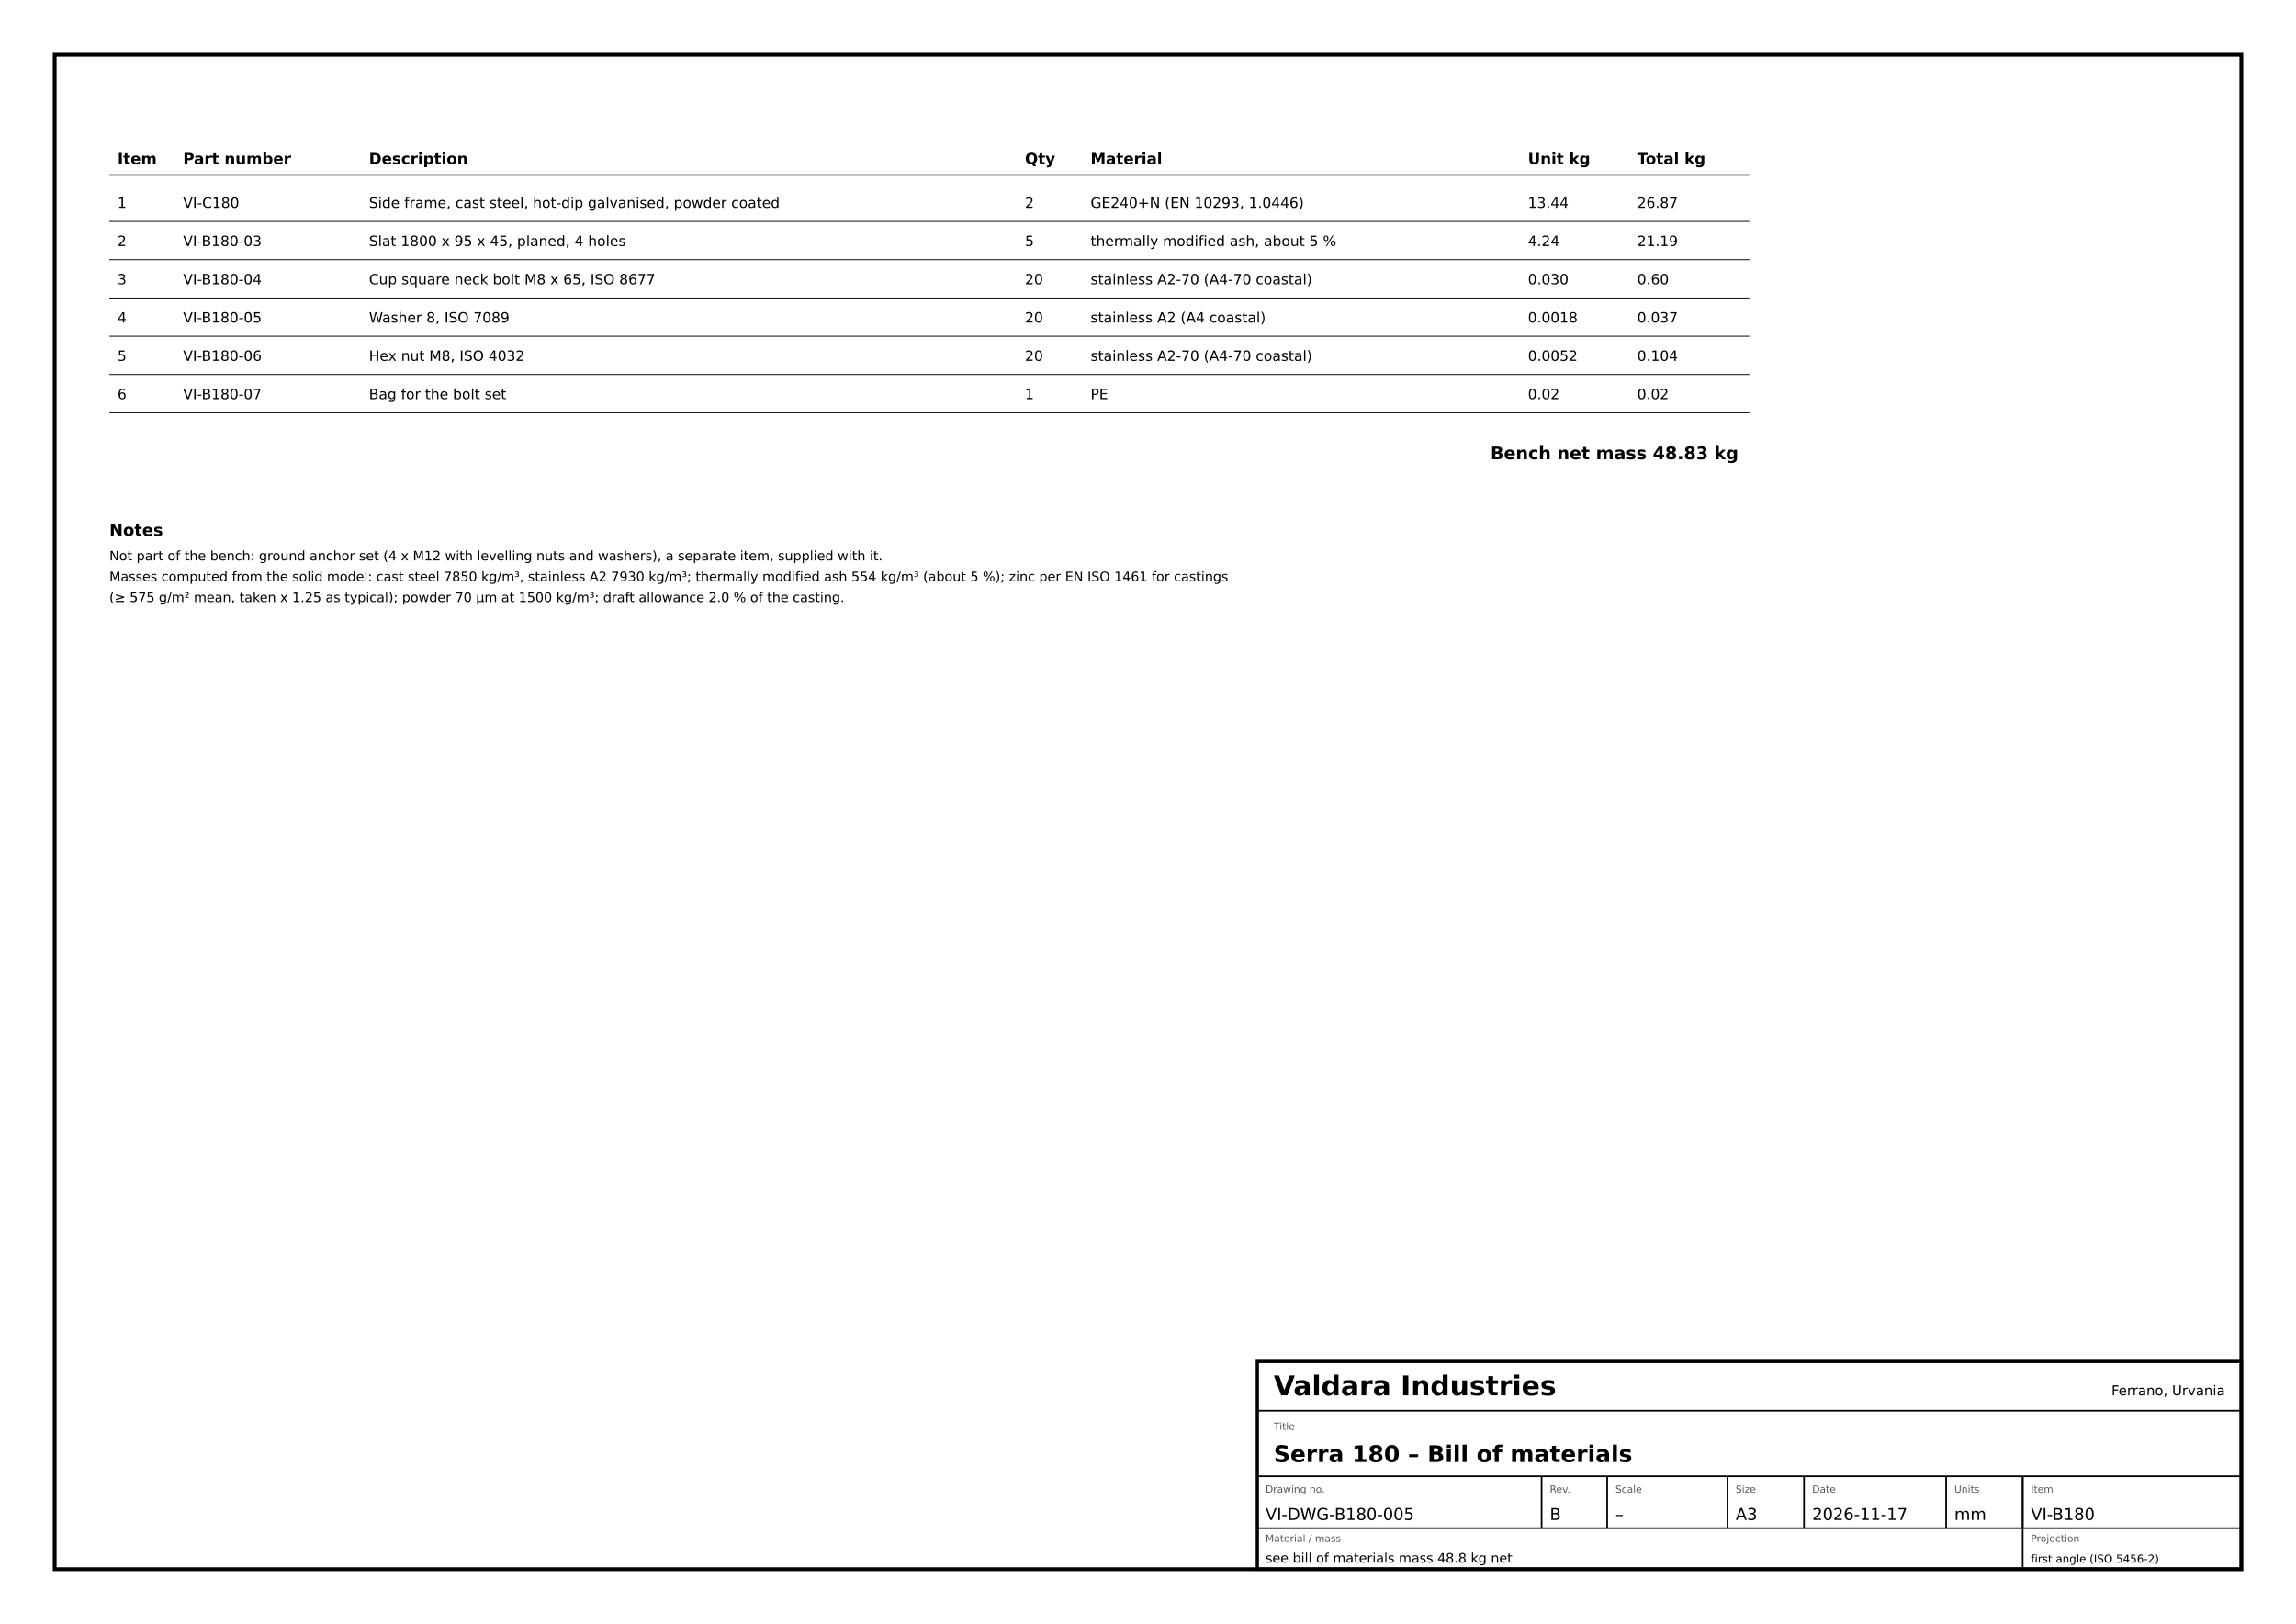
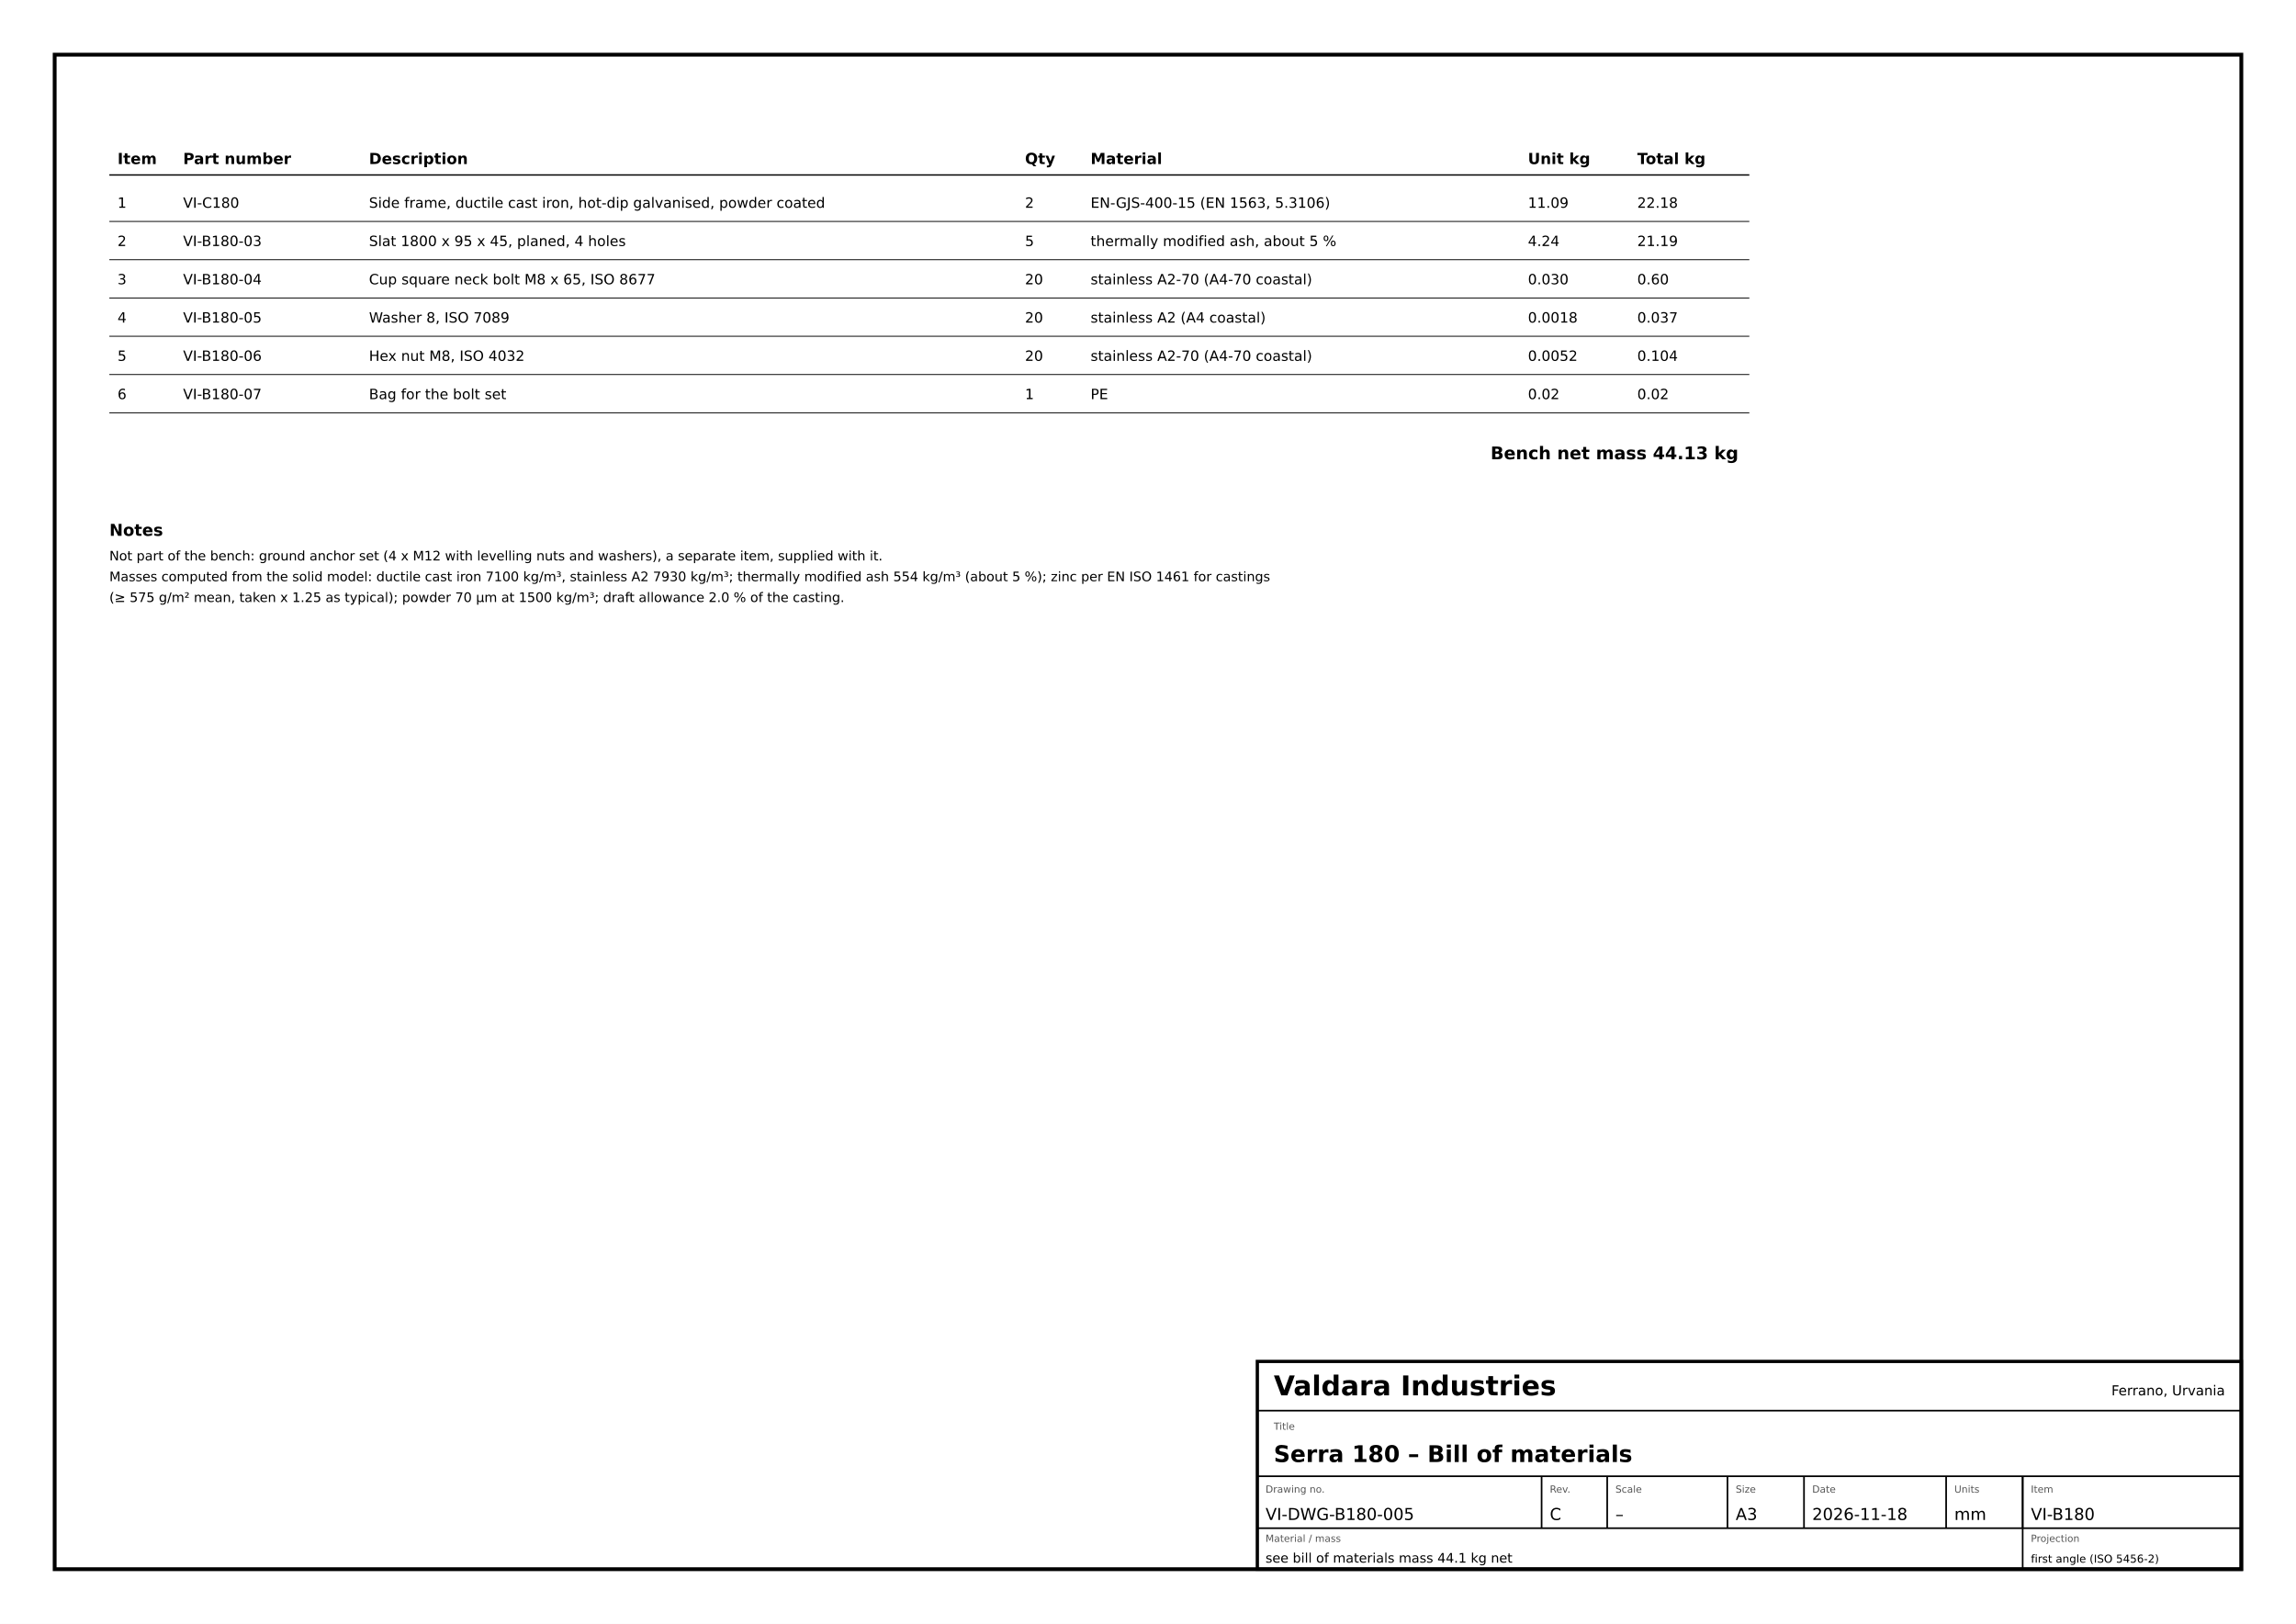
<svg xmlns="http://www.w3.org/2000/svg" width="420mm" height="297mm" viewBox="0 0 420 297">
  <defs>
    <style>
        .vis{fill:none;stroke:#000;stroke-width:0.45;stroke-linejoin:round;stroke-linecap:round}
        .thin{fill:none;stroke:#000;stroke-width:0.25}
        .hid{fill:none;stroke:#000;stroke-width:0.22;stroke-dasharray:1.6,0.9}
        .ctr{fill:none;stroke:#000;stroke-width:0.18;stroke-dasharray:6,1,1,1}
        .ext{fill:none;stroke:#000;stroke-width:0.16}
        .dimln{fill:none;stroke:#000;stroke-width:0.18}
        .arr{fill:#000;stroke:none}
        .dot{fill:#000}
        .frame{fill:none;stroke:#000;stroke-width:0.7}
        .tb{fill:none;stroke:#000;stroke-width:0.6}
        .tbl{fill:none;stroke:#000;stroke-width:0.3}
        .sec{fill:url(#hatch);stroke:#000;stroke-width:0.45;fill-rule:evenodd}
        .txt{font-family:'DejaVu Sans','Liberation Sans',Arial,Helvetica,sans-serif;fill:#000}
        .lbl{font-family:'DejaVu Sans','Liberation Sans',Arial,Helvetica,sans-serif;fill:#555}
        .cut{fill:none;stroke:#000;stroke-width:0.7}
        .box{fill:none;stroke:#000;stroke-width:0.3}
        .fillg{fill:#e8e8e8;stroke:#000;stroke-width:0.3}
        </style>
    <pattern id="hatch" width="2" height="2" patternUnits="userSpaceOnUse" patternTransform="rotate(45)">
      <line x1="0" y1="0" x2="0" y2="2" stroke="#000" stroke-width="0.18" />
    </pattern>
  </defs>
  <rect x="0" y="0" width="420" height="297" fill="#fff" />
  <rect class="frame" x="10" y="10" width="400" height="277" />
  <text class="txt" x="21.50" y="30.00" font-size="2.8" text-anchor="start" font-weight="bold">Item</text>
  <text class="txt" x="33.50" y="30.00" font-size="2.8" text-anchor="start" font-weight="bold">Part number</text>
  <text class="txt" x="67.50" y="30.00" font-size="2.8" text-anchor="start" font-weight="bold">Description</text>
  <text class="txt" x="187.50" y="30.00" font-size="2.8" text-anchor="start" font-weight="bold">Qty</text>
  <text class="txt" x="199.50" y="30.00" font-size="2.8" text-anchor="start" font-weight="bold">Material</text>
  <text class="txt" x="279.50" y="30.00" font-size="2.8" text-anchor="start" font-weight="bold">Unit kg</text>
  <text class="txt" x="299.50" y="30.00" font-size="2.8" text-anchor="start" font-weight="bold">Total kg</text>
  <polyline class="thin" points="20.00,32.00 320.00,32.00" />
  <text class="txt" x="21.50" y="38.00" font-size="2.6" text-anchor="start" font-weight="normal">1</text>
  <text class="txt" x="33.50" y="38.00" font-size="2.6" text-anchor="start" font-weight="normal">VI-C180</text>
-   <text class="txt" x="67.50" y="38.00" font-size="2.6" text-anchor="start" font-weight="normal">Side frame, cast steel, hot-dip galvanised, powder coated</text>
+   <text class="txt" x="67.50" y="38.00" font-size="2.6" text-anchor="start" font-weight="normal">Side frame, ductile cast iron, hot-dip galvanised, powder coated</text>
  <text class="txt" x="187.50" y="38.00" font-size="2.6" text-anchor="start" font-weight="normal">2</text>
-   <text class="txt" x="199.50" y="38.00" font-size="2.6" text-anchor="start" font-weight="normal">GE240+N (EN 10293, 1.0446)</text>
-   <text class="txt" x="279.50" y="38.00" font-size="2.6" text-anchor="start" font-weight="normal">13.44</text>
-   <text class="txt" x="299.50" y="38.00" font-size="2.6" text-anchor="start" font-weight="normal">26.87</text>
+   <text class="txt" x="199.50" y="38.00" font-size="2.6" text-anchor="start" font-weight="normal">EN-GJS-400-15 (EN 1563, 5.3106)</text>
+   <text class="txt" x="279.50" y="38.00" font-size="2.6" text-anchor="start" font-weight="normal">11.09</text>
+   <text class="txt" x="299.50" y="38.00" font-size="2.6" text-anchor="start" font-weight="normal">22.18</text>
  <polyline class="ext" points="20.00,40.50 320.00,40.50" />
  <text class="txt" x="21.50" y="45.00" font-size="2.6" text-anchor="start" font-weight="normal">2</text>
  <text class="txt" x="33.50" y="45.00" font-size="2.6" text-anchor="start" font-weight="normal">VI-B180-03</text>
  <text class="txt" x="67.50" y="45.00" font-size="2.6" text-anchor="start" font-weight="normal">Slat 1800 x 95 x 45, planed, 4 holes </text>
  <text class="txt" x="187.50" y="45.00" font-size="2.6" text-anchor="start" font-weight="normal">5</text>
  <text class="txt" x="199.50" y="45.00" font-size="2.6" text-anchor="start" font-weight="normal">thermally modified ash, about 5 %</text>
  <text class="txt" x="279.50" y="45.00" font-size="2.6" text-anchor="start" font-weight="normal">4.24</text>
  <text class="txt" x="299.50" y="45.00" font-size="2.6" text-anchor="start" font-weight="normal">21.19</text>
  <polyline class="ext" points="20.00,47.50 320.00,47.50" />
  <text class="txt" x="21.50" y="52.00" font-size="2.6" text-anchor="start" font-weight="normal">3</text>
  <text class="txt" x="33.50" y="52.00" font-size="2.6" text-anchor="start" font-weight="normal">VI-B180-04</text>
  <text class="txt" x="67.50" y="52.00" font-size="2.6" text-anchor="start" font-weight="normal">Cup square neck bolt M8 x 65, ISO 8677</text>
  <text class="txt" x="187.50" y="52.00" font-size="2.6" text-anchor="start" font-weight="normal">20</text>
  <text class="txt" x="199.50" y="52.00" font-size="2.6" text-anchor="start" font-weight="normal">stainless A2-70 (A4-70 coastal)</text>
  <text class="txt" x="279.50" y="52.00" font-size="2.6" text-anchor="start" font-weight="normal">0.030</text>
  <text class="txt" x="299.50" y="52.00" font-size="2.6" text-anchor="start" font-weight="normal">0.60</text>
  <polyline class="ext" points="20.00,54.50 320.00,54.50" />
  <text class="txt" x="21.50" y="59.00" font-size="2.6" text-anchor="start" font-weight="normal">4</text>
  <text class="txt" x="33.50" y="59.00" font-size="2.6" text-anchor="start" font-weight="normal">VI-B180-05</text>
  <text class="txt" x="67.50" y="59.00" font-size="2.6" text-anchor="start" font-weight="normal">Washer 8, ISO 7089</text>
  <text class="txt" x="187.50" y="59.00" font-size="2.6" text-anchor="start" font-weight="normal">20</text>
  <text class="txt" x="199.50" y="59.00" font-size="2.6" text-anchor="start" font-weight="normal">stainless A2 (A4 coastal)</text>
  <text class="txt" x="279.50" y="59.00" font-size="2.6" text-anchor="start" font-weight="normal">0.0018</text>
  <text class="txt" x="299.50" y="59.00" font-size="2.6" text-anchor="start" font-weight="normal">0.037</text>
  <polyline class="ext" points="20.00,61.50 320.00,61.50" />
  <text class="txt" x="21.50" y="66.00" font-size="2.6" text-anchor="start" font-weight="normal">5</text>
  <text class="txt" x="33.50" y="66.00" font-size="2.6" text-anchor="start" font-weight="normal">VI-B180-06</text>
  <text class="txt" x="67.50" y="66.00" font-size="2.6" text-anchor="start" font-weight="normal">Hex nut M8, ISO 4032</text>
  <text class="txt" x="187.50" y="66.00" font-size="2.6" text-anchor="start" font-weight="normal">20</text>
  <text class="txt" x="199.50" y="66.00" font-size="2.6" text-anchor="start" font-weight="normal">stainless A2-70 (A4-70 coastal)</text>
  <text class="txt" x="279.50" y="66.00" font-size="2.6" text-anchor="start" font-weight="normal">0.0052</text>
  <text class="txt" x="299.50" y="66.00" font-size="2.6" text-anchor="start" font-weight="normal">0.104</text>
  <polyline class="ext" points="20.00,68.50 320.00,68.50" />
  <text class="txt" x="21.50" y="73.00" font-size="2.6" text-anchor="start" font-weight="normal">6</text>
  <text class="txt" x="33.50" y="73.00" font-size="2.6" text-anchor="start" font-weight="normal">VI-B180-07</text>
  <text class="txt" x="67.50" y="73.00" font-size="2.6" text-anchor="start" font-weight="normal">Bag for the bolt set</text>
  <text class="txt" x="187.50" y="73.00" font-size="2.6" text-anchor="start" font-weight="normal">1</text>
  <text class="txt" x="199.50" y="73.00" font-size="2.6" text-anchor="start" font-weight="normal">PE</text>
  <text class="txt" x="279.50" y="73.00" font-size="2.6" text-anchor="start" font-weight="normal">0.02</text>
  <text class="txt" x="299.50" y="73.00" font-size="2.6" text-anchor="start" font-weight="normal">0.02</text>
  <polyline class="ext" points="20.00,75.50 320.00,75.50" />
-   <text class="txt" x="318.00" y="84.00" font-size="3.2" text-anchor="end" font-weight="bold">Bench net mass 48.83 kg</text>
+   <text class="txt" x="318.00" y="84.00" font-size="3.2" text-anchor="end" font-weight="bold">Bench net mass 44.13 kg</text>
  <text class="txt" x="20.00" y="98.00" font-size="3.0" text-anchor="start" font-weight="bold">Notes</text>
  <text class="txt" x="20.00" y="102.50" font-size="2.4" text-anchor="start" font-weight="normal">Not part of the bench: ground anchor set (4 x M12 with levelling nuts and washers), a separate item, supplied with it.</text>
-   <text class="txt" x="20.00" y="106.30" font-size="2.4" text-anchor="start" font-weight="normal">Masses computed from the solid model: cast steel 7850 kg/m³, stainless A2 7930 kg/m³; thermally modified ash 554 kg/m³ (about 5 %); zinc per EN ISO 1461 for castings</text>
+   <text class="txt" x="20.00" y="106.30" font-size="2.4" text-anchor="start" font-weight="normal">Masses computed from the solid model: ductile cast iron 7100 kg/m³, stainless A2 7930 kg/m³; thermally modified ash 554 kg/m³ (about 5 %); zinc per EN ISO 1461 for castings</text>
  <text class="txt" x="20.00" y="110.10" font-size="2.4" text-anchor="start" font-weight="normal">(≥ 575 g/m² mean, taken x 1.25 as typical); powder 70 µm at 1500 kg/m³; draft allowance 2.0 % of the casting.</text>
  <rect class="tb" x="230.00" y="249.00" width="180.00" height="38.00" />
  <polyline class="tbl" points="230.00,258.00 410.00,258.00" />
  <text class="txt" x="233.00" y="255.20" font-size="5" text-anchor="start" font-weight="bold">Valdara Industries</text>
  <text class="txt" x="407.00" y="255.20" font-size="2.5" text-anchor="end" font-weight="normal">Ferrano, Urvania</text>
  <polyline class="tbl" points="230.00,270.00 410.00,270.00" />
  <text class="lbl" x="233.00" y="261.50" font-size="1.8" text-anchor="start" font-weight="normal">Title</text>
  <text class="txt" x="233.00" y="267.40" font-size="4.2" text-anchor="start" font-weight="bold">Serra 180 – Bill of materials</text>
  <text class="lbl" x="231.50" y="273.00" font-size="1.8" text-anchor="start" font-weight="normal">Drawing no.</text>
  <text class="txt" x="231.50" y="278.00" font-size="3.0" text-anchor="start" font-weight="normal">VI-DWG-B180-005</text>
  <polyline class="tbl" points="282.00,270.00 282.00,279.50" />
  <text class="lbl" x="283.50" y="273.00" font-size="1.8" text-anchor="start" font-weight="normal">Rev.</text>
-   <text class="txt" x="283.50" y="278.00" font-size="3.0" text-anchor="start" font-weight="normal">B</text>
+   <text class="txt" x="283.50" y="278.00" font-size="3.0" text-anchor="start" font-weight="normal">C</text>
  <polyline class="tbl" points="294.00,270.00 294.00,279.50" />
  <text class="lbl" x="295.50" y="273.00" font-size="1.8" text-anchor="start" font-weight="normal">Scale</text>
  <text class="txt" x="295.50" y="278.00" font-size="3.0" text-anchor="start" font-weight="normal">–</text>
  <polyline class="tbl" points="316.00,270.00 316.00,279.50" />
  <text class="lbl" x="317.50" y="273.00" font-size="1.8" text-anchor="start" font-weight="normal">Size</text>
  <text class="txt" x="317.50" y="278.00" font-size="3.0" text-anchor="start" font-weight="normal">A3</text>
  <polyline class="tbl" points="330.00,270.00 330.00,279.50" />
  <text class="lbl" x="331.50" y="273.00" font-size="1.8" text-anchor="start" font-weight="normal">Date</text>
-   <text class="txt" x="331.50" y="278.00" font-size="3.0" text-anchor="start" font-weight="normal">2026-11-17</text>
+   <text class="txt" x="331.50" y="278.00" font-size="3.0" text-anchor="start" font-weight="normal">2026-11-18</text>
  <polyline class="tbl" points="356.00,270.00 356.00,279.50" />
  <text class="lbl" x="357.50" y="273.00" font-size="1.8" text-anchor="start" font-weight="normal">Units</text>
  <text class="txt" x="357.50" y="278.00" font-size="3.0" text-anchor="start" font-weight="normal">mm</text>
  <polyline class="tbl" points="370.00,270.00 370.00,279.50" />
  <polyline class="tbl" points="370.00,270.00 370.00,287.00" />
  <text class="lbl" x="371.50" y="273.00" font-size="1.8" text-anchor="start" font-weight="normal">Item</text>
  <text class="txt" x="371.50" y="278.00" font-size="3.0" text-anchor="start" font-weight="normal">VI-B180</text>
  <polyline class="tbl" points="230.00,279.50 410.00,279.50" />
  <text class="lbl" x="231.50" y="282.00" font-size="1.8" text-anchor="start" font-weight="normal">Material / mass</text>
-   <text class="txt" x="231.50" y="285.80" font-size="2.4" text-anchor="start" font-weight="normal">see bill of materials   mass 48.8 kg net</text>
+   <text class="txt" x="231.50" y="285.80" font-size="2.4" text-anchor="start" font-weight="normal">see bill of materials   mass 44.1 kg net</text>
  <text class="lbl" x="371.50" y="282.00" font-size="1.8" text-anchor="start" font-weight="normal">Projection</text>
  <text class="txt" x="371.50" y="285.80" font-size="2.0" text-anchor="start" font-weight="normal">first angle (ISO 5456-2)</text>
</svg>
